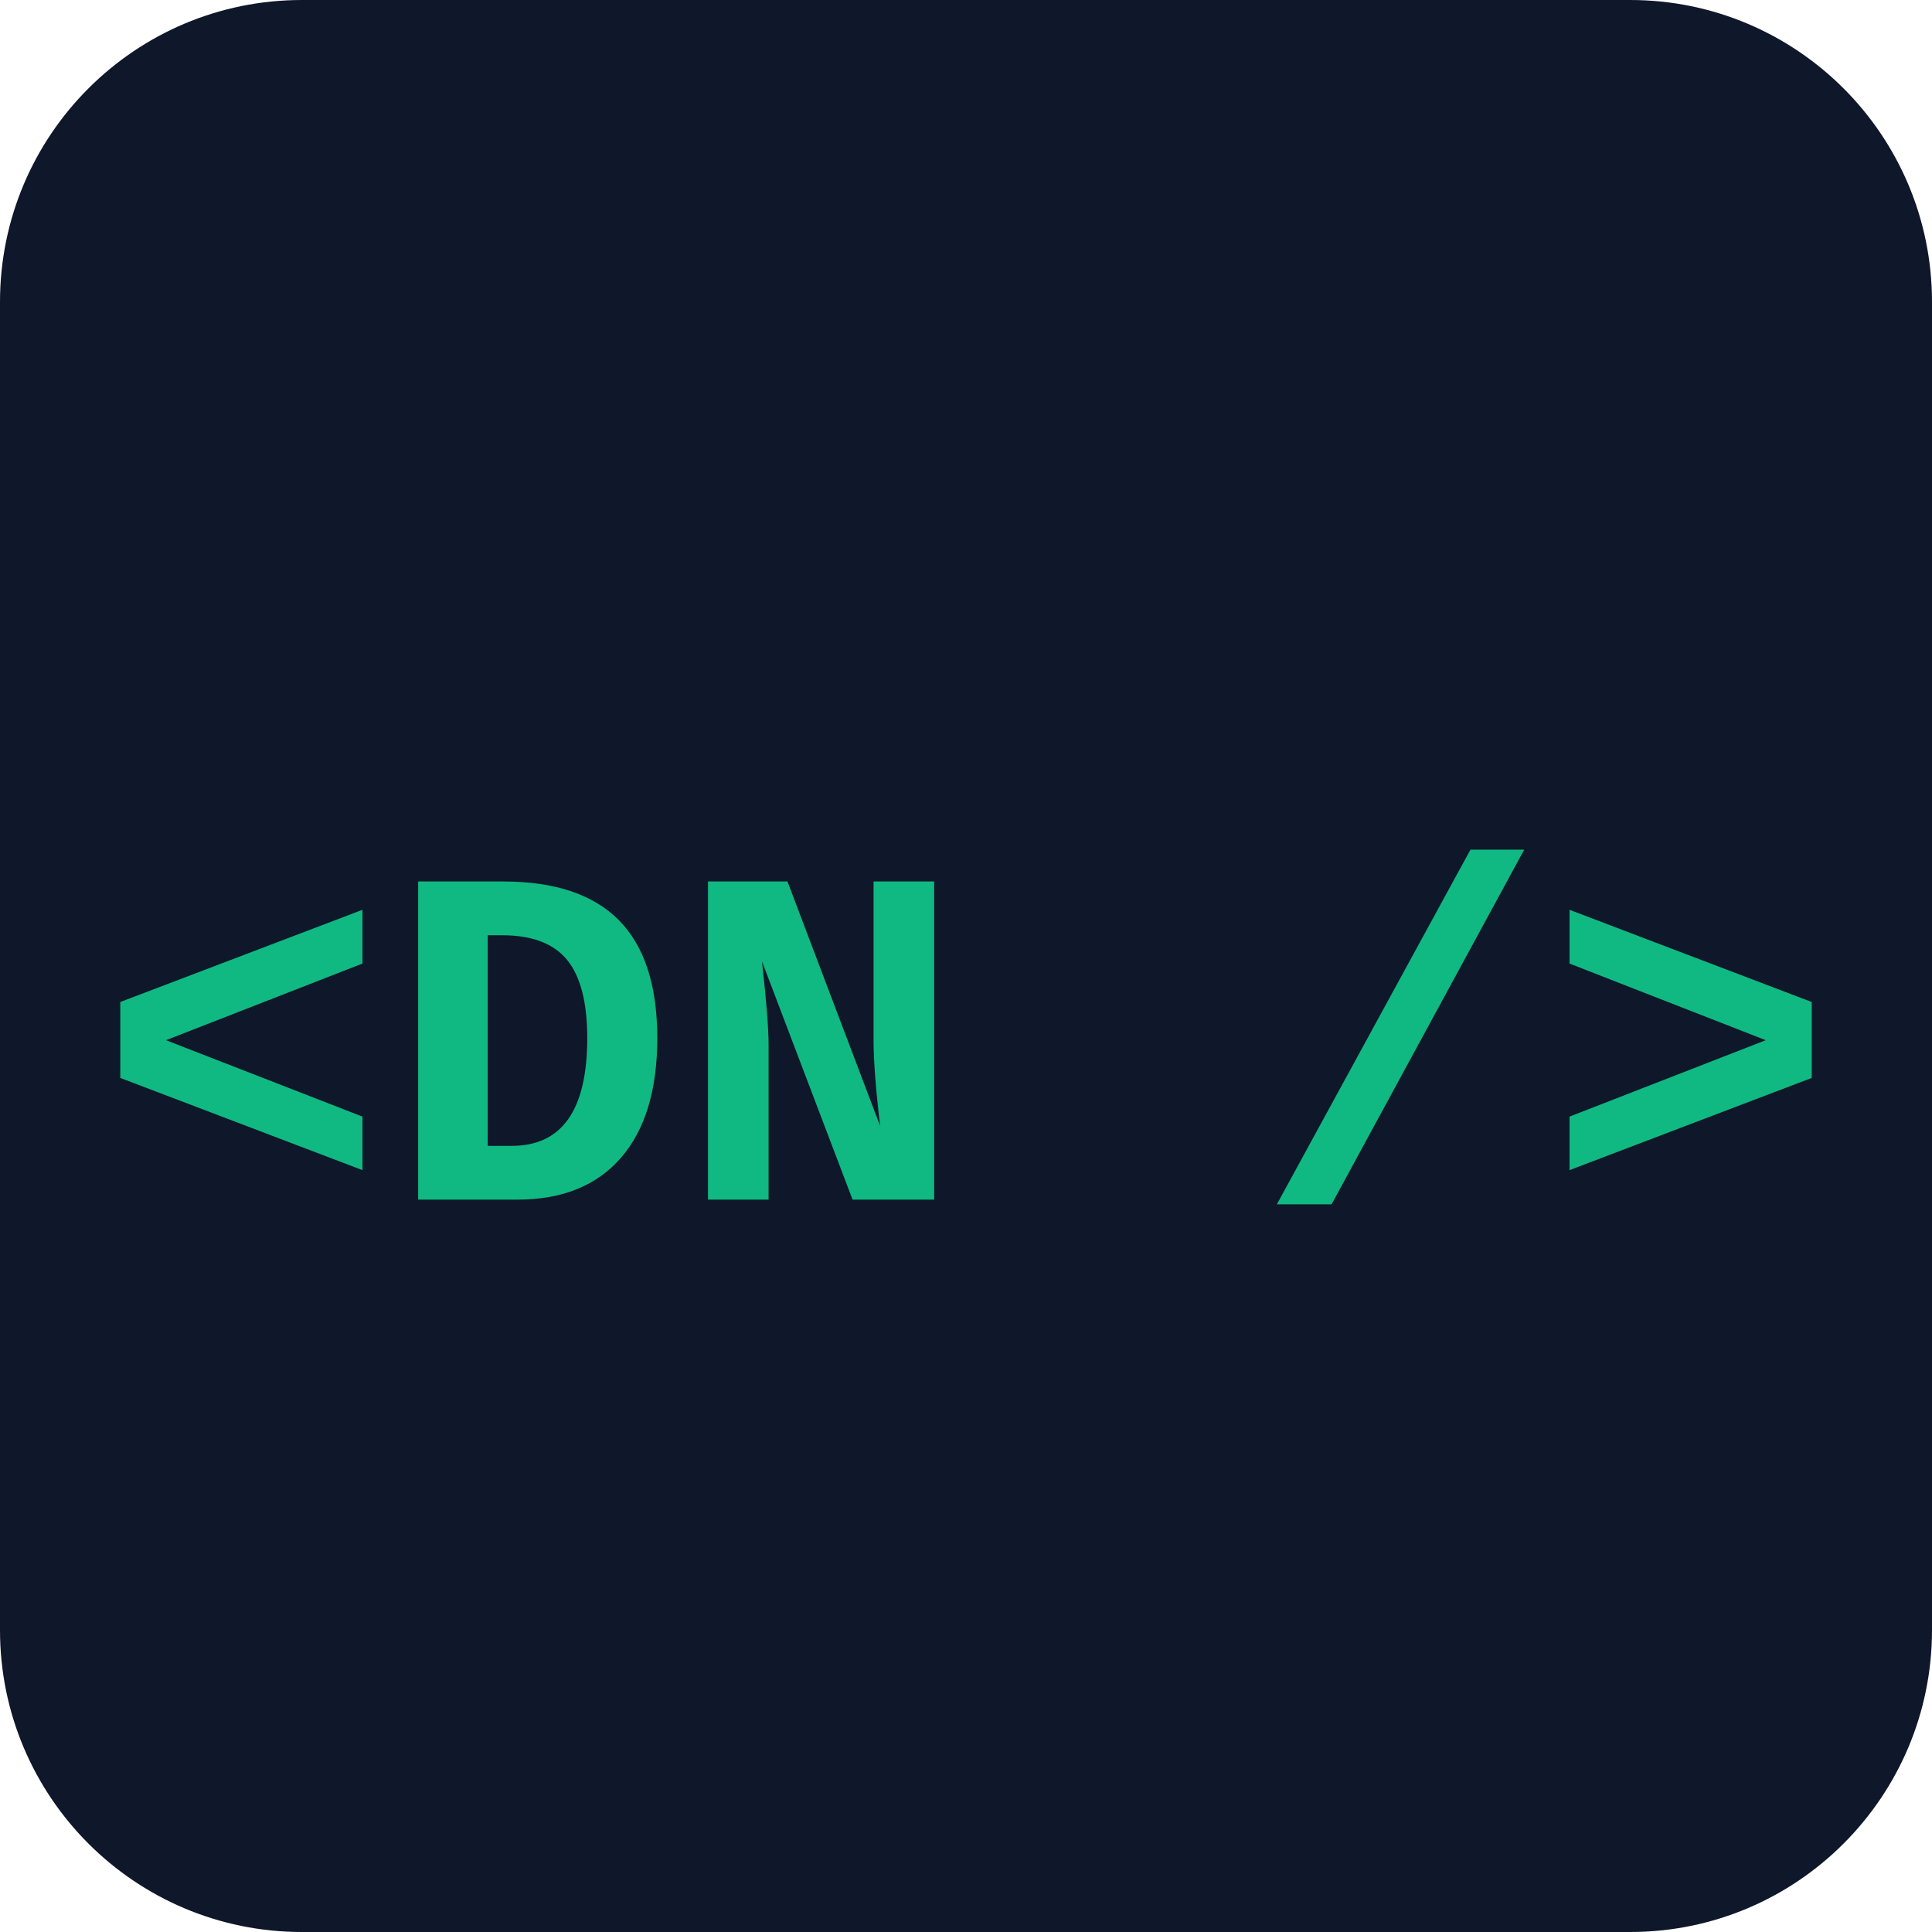
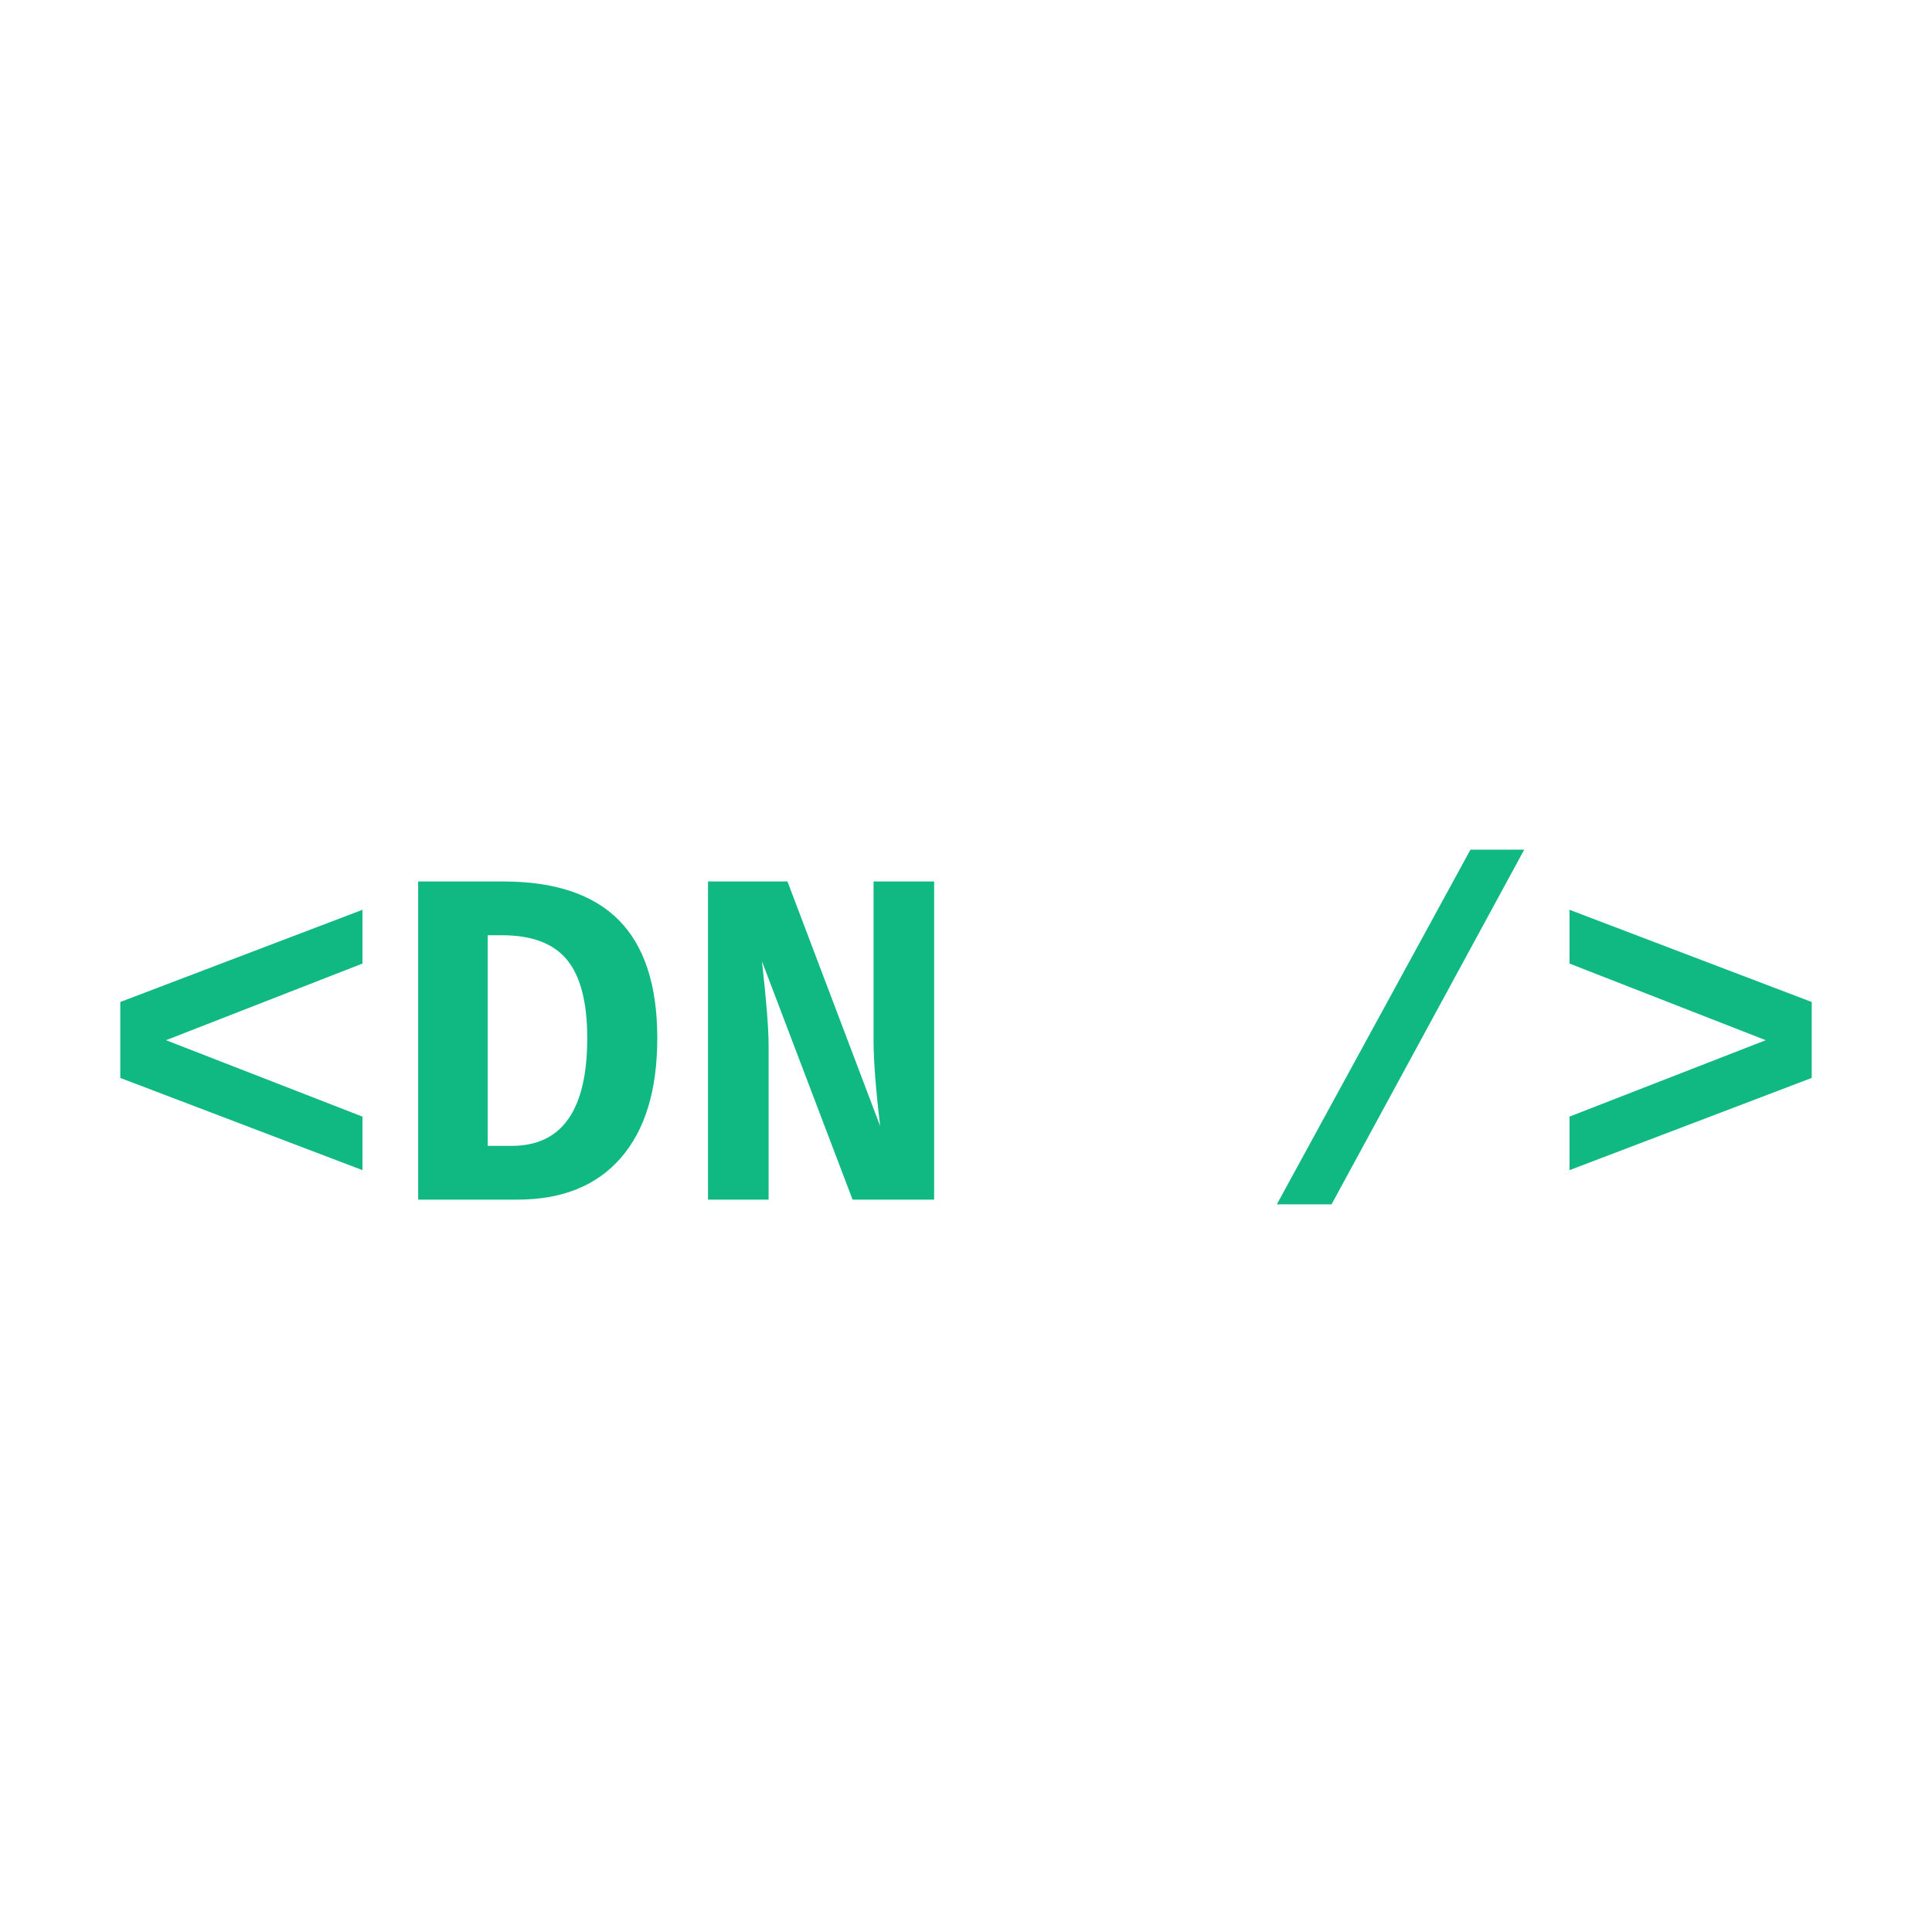
<svg xmlns="http://www.w3.org/2000/svg" width="256" height="256" viewBox="0 0 256 256" role="img" aria-labelledby="title desc">
-   <rect width="256" height="256" fill="#0F172A" rx="40" />
  <text x="50%" y="55%" text-anchor="middle" dominant-baseline="middle" font-family="Consolas, Menlo, Monaco, 'Courier New', monospace" font-size="64" font-weight="700" fill="#10B981">
    &lt;DN /&gt;
  </text>
</svg>
